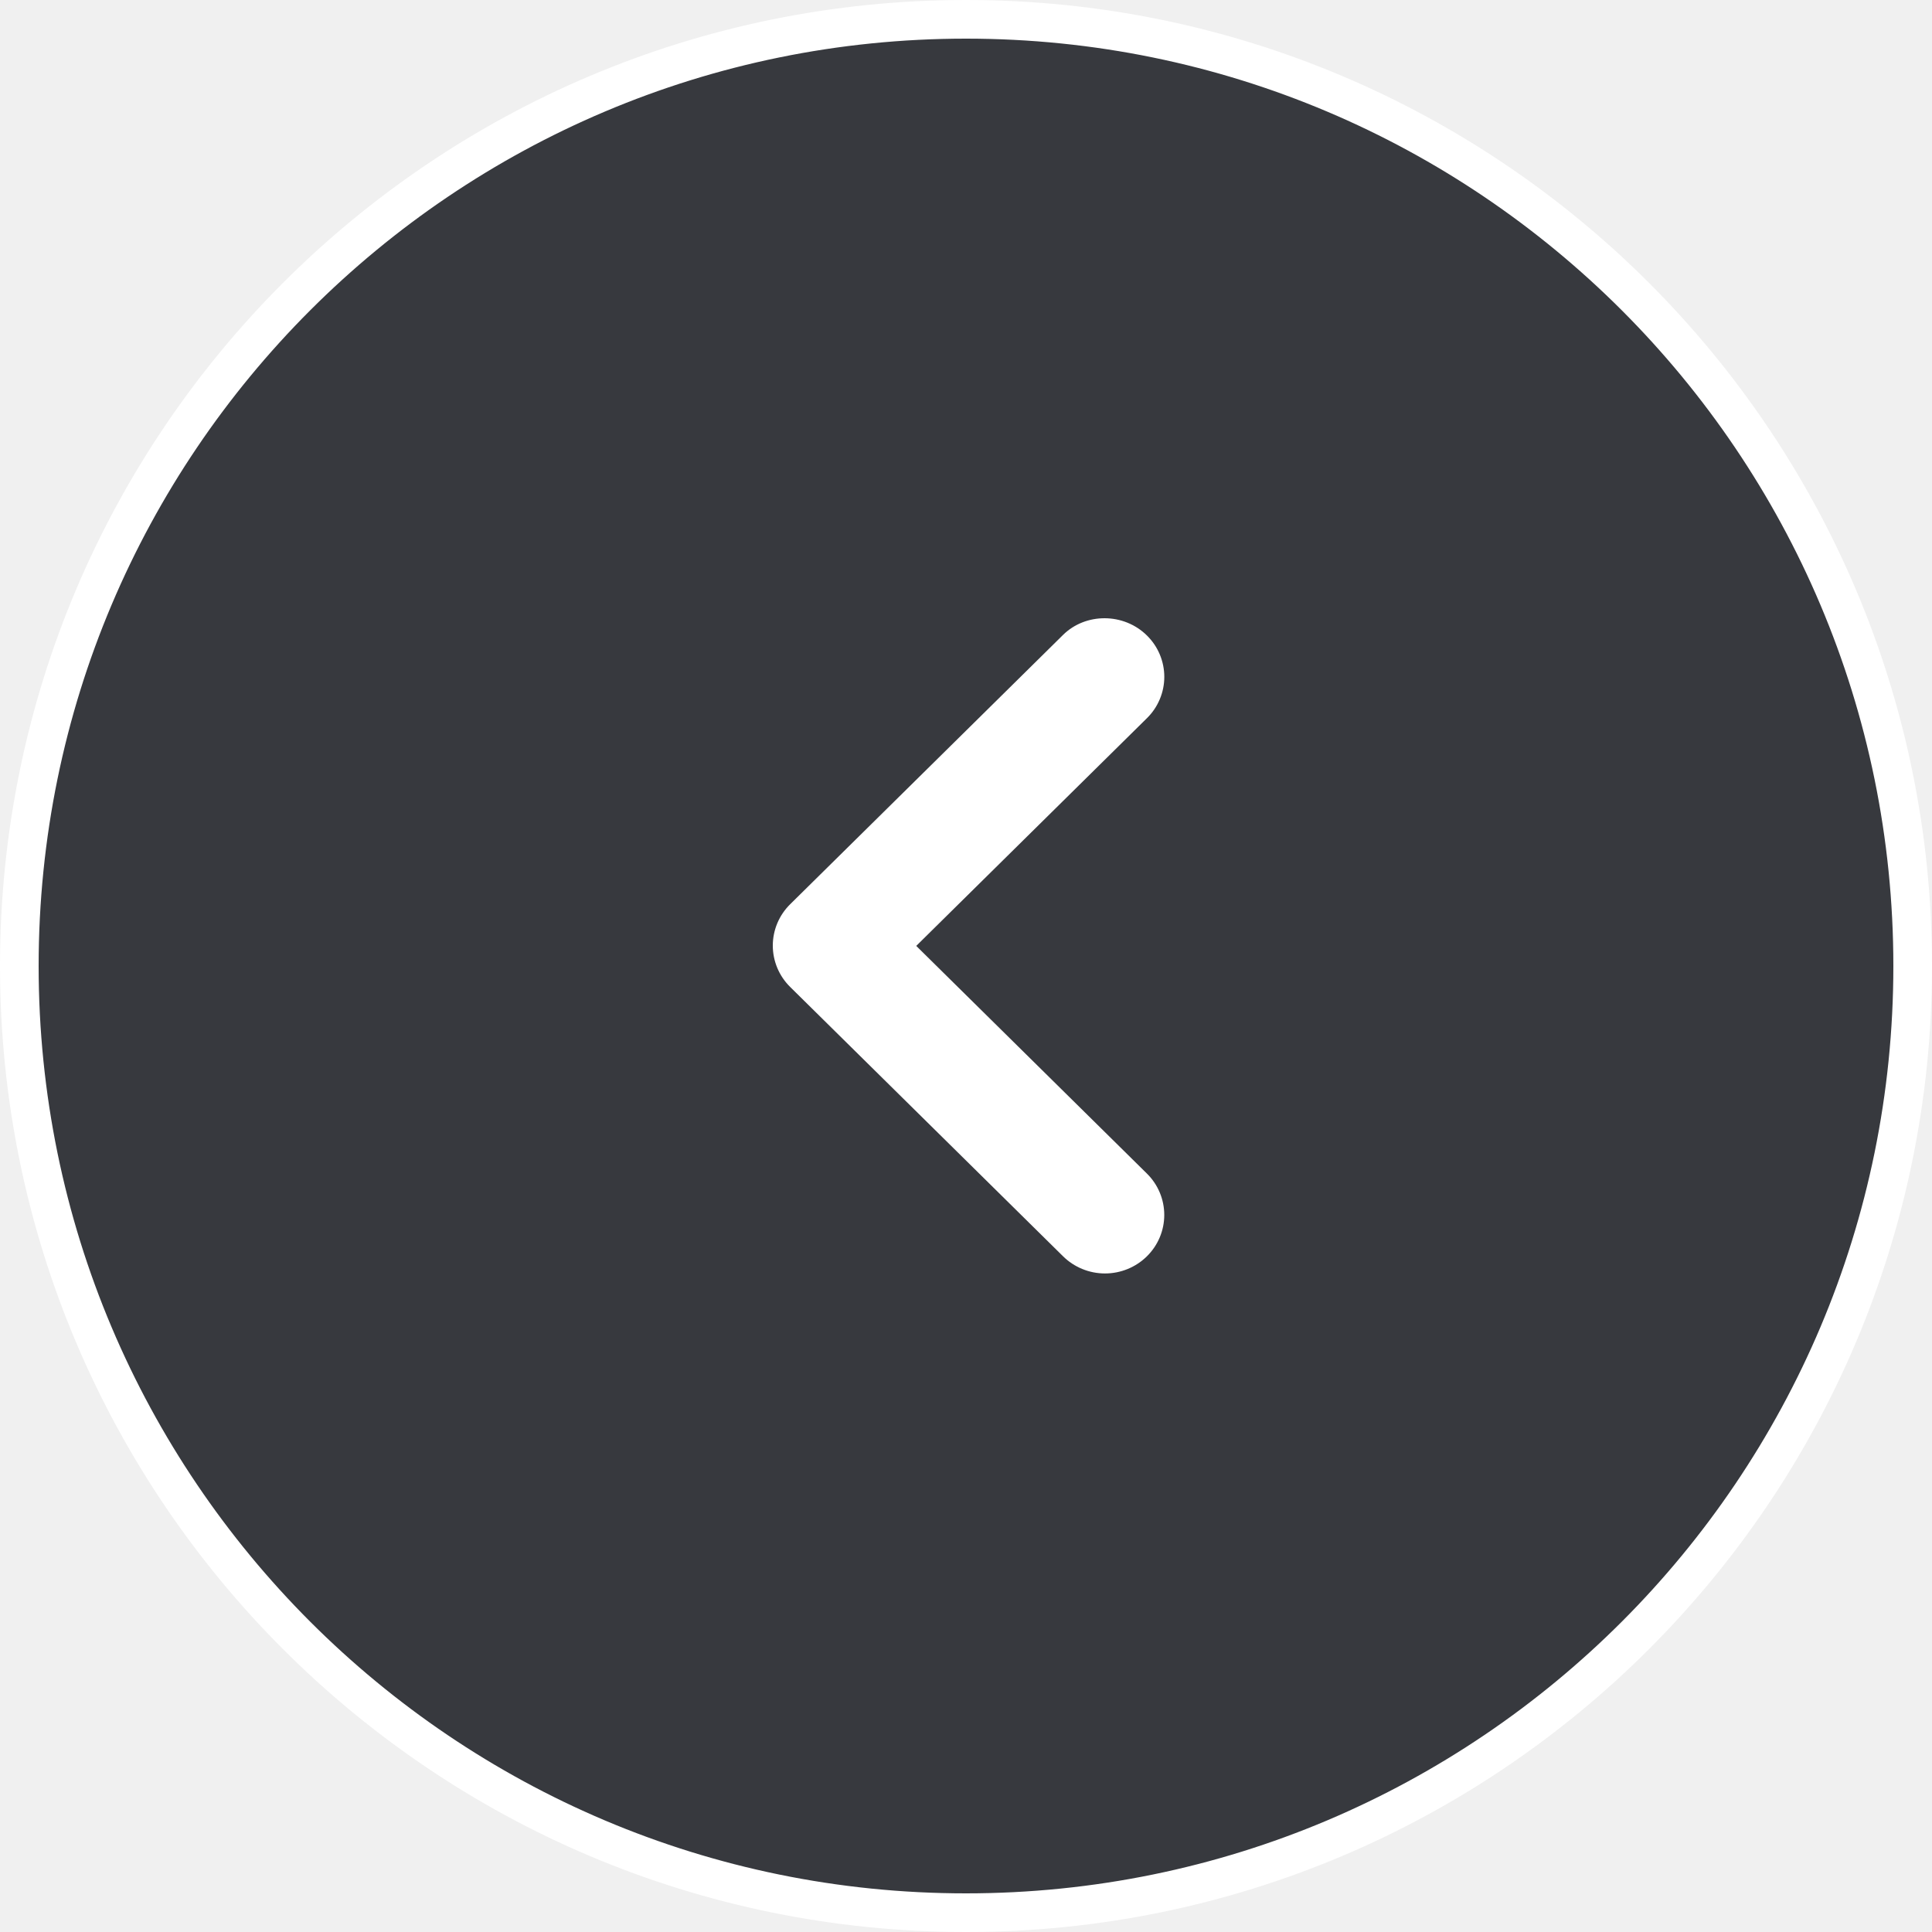
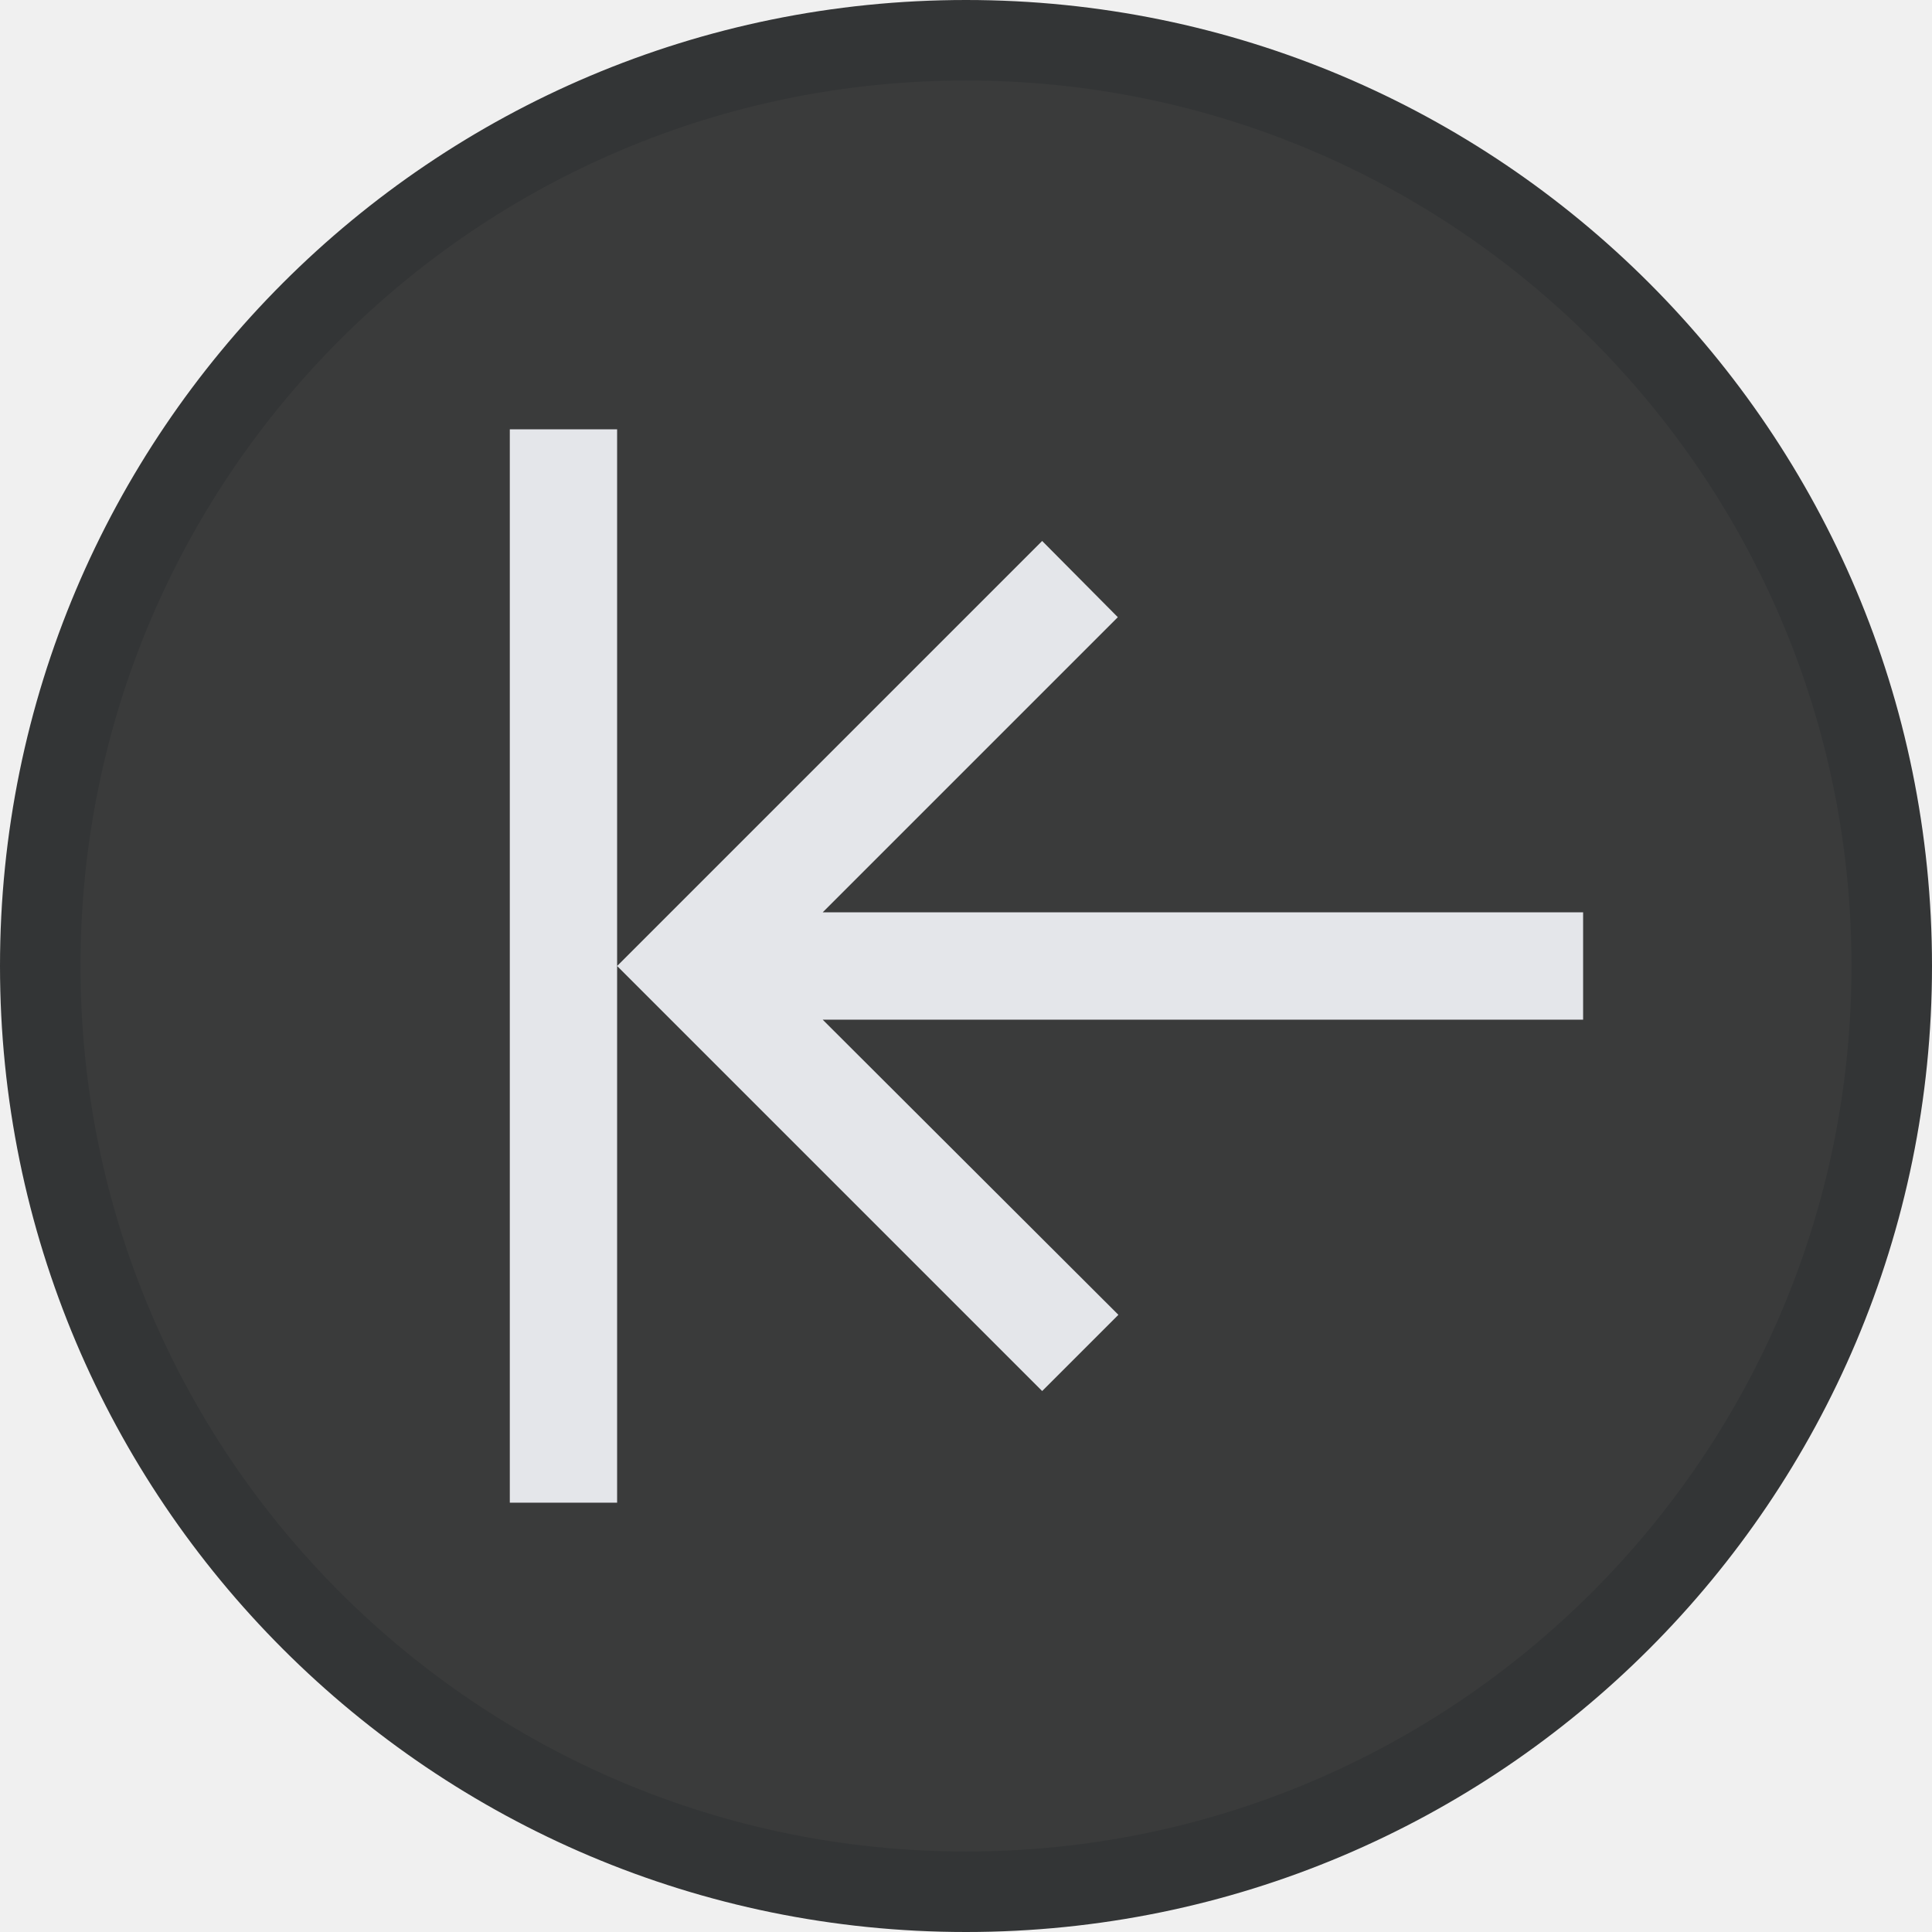
- <svg xmlns="http://www.w3.org/2000/svg" width="50" height="50" viewBox="0 0 50 50" fill="none">
-   <circle cx="25" cy="25" r="24.5" fill="#37393E" stroke="white" />
-   <path d="M29.682 16.446C29.825 16.587 29.938 16.753 30.015 16.937C30.092 17.121 30.132 17.318 30.132 17.517C30.132 17.716 30.092 17.913 30.015 18.096C29.938 18.28 29.825 18.447 29.682 18.587L23.712 24.48L29.682 30.372C29.97 30.656 30.131 31.041 30.131 31.443C30.131 31.844 29.97 32.229 29.682 32.513C29.394 32.797 29.004 32.957 28.597 32.957C28.19 32.957 27.8 32.797 27.512 32.513L20.45 25.543C20.307 25.402 20.194 25.235 20.117 25.052C20.04 24.868 20 24.671 20 24.472C20 24.273 20.04 24.076 20.117 23.892C20.194 23.709 20.307 23.542 20.45 23.401L27.512 16.431C28.097 15.854 29.082 15.854 29.682 16.446Z" fill="white" />
+ <svg xmlns="http://www.w3.org/2000/svg" width="24" height="24" viewBox="0 0 24 24" fill="none">
+   <circle cx="12" cy="12" r="11.5" fill="#3A3B3B" stroke="#333536" />
+   <path d="M12.946 17.28L7.666 12L12.946 6.72L13.886 7.667L10.22 11.333H19.666V12.667H10.22L13.893 16.333L12.946 17.28ZM7.666 12V5.333H6.333V18.667H7.666V12Z" fill="#E4E6EA" />
</svg>
